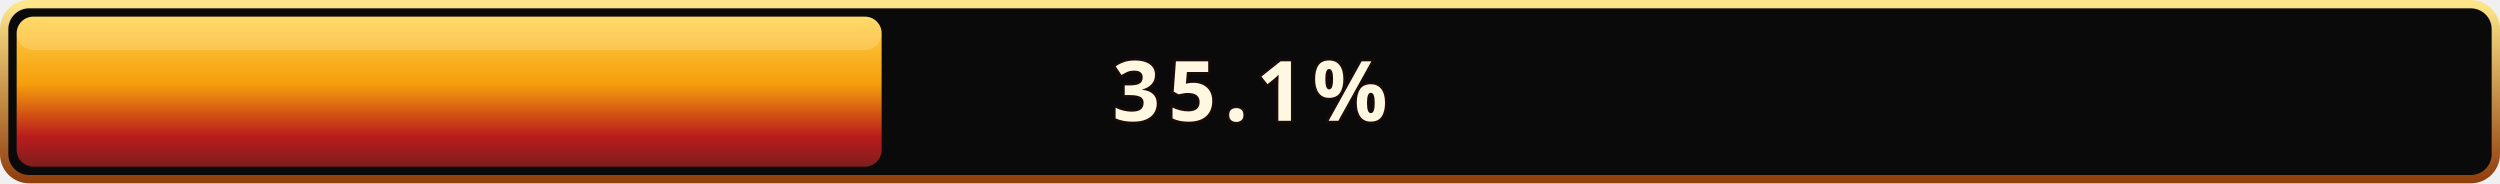
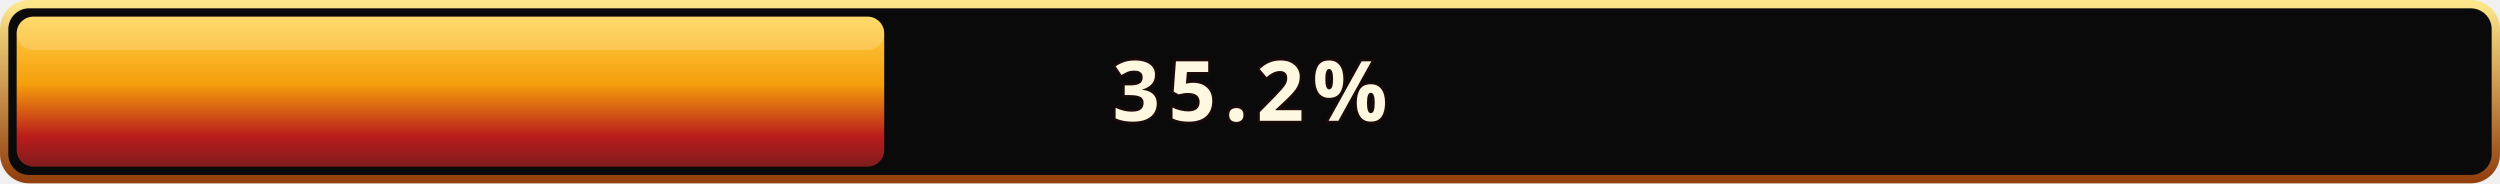
- <svg xmlns="http://www.w3.org/2000/svg" width="600" height="44" viewBox="0 0 600 44" role="img" aria-label="Progress 35.1%">
+ <svg xmlns="http://www.w3.org/2000/svg" width="600" height="44" viewBox="0 0 600 44" role="img" aria-label="Progress 35.2%">
  <defs>
    <linearGradient id="fillGrad" x1="0" y1="0" x2="0" y2="1">
      <stop offset="0%" stop-color="#ffd24a" />
      <stop offset="45%" stop-color="#f59e0b" />
      <stop offset="80%" stop-color="#b91c1c" />
      <stop offset="100%" stop-color="#7f1d1d" />
    </linearGradient>
    <linearGradient id="borderGrad" x1="0" y1="0" x2="0" y2="1">
      <stop offset="0%" stop-color="#fde68a" />
      <stop offset="100%" stop-color="#92400e" />
    </linearGradient>
  </defs>
  <rect x="1" y="1" width="598" height="42" rx="6" ry="6" fill="#0a0a0a" stroke="url(#borderGrad)" stroke-width="2" />
-   <rect x="4" y="4" width="207.59" height="36" rx="4" ry="4" fill="url(#fillGrad)" />
-   <rect x="4" y="4" width="207.59" height="8" rx="4" ry="4" fill="#ffffff" opacity="0.18" />
+   <rect x="4" y="4" width="208.21" height="36" rx="4" ry="4" fill="url(#fillGrad)" />
+   <rect x="4" y="4" width="208.21" height="8" rx="4" ry="4" fill="#ffffff" opacity="0.18" />
  <text x="300" y="29" font-family="Impact, 'Arial Black', sans-serif" font-size="20" font-weight="900" text-anchor="middle" fill="#fff8e1" stroke="#1a0a0a" stroke-width="1.2" paint-order="stroke fill" letter-spacing="2">
-     35.1%
+     35.2%
  </text>
</svg>
